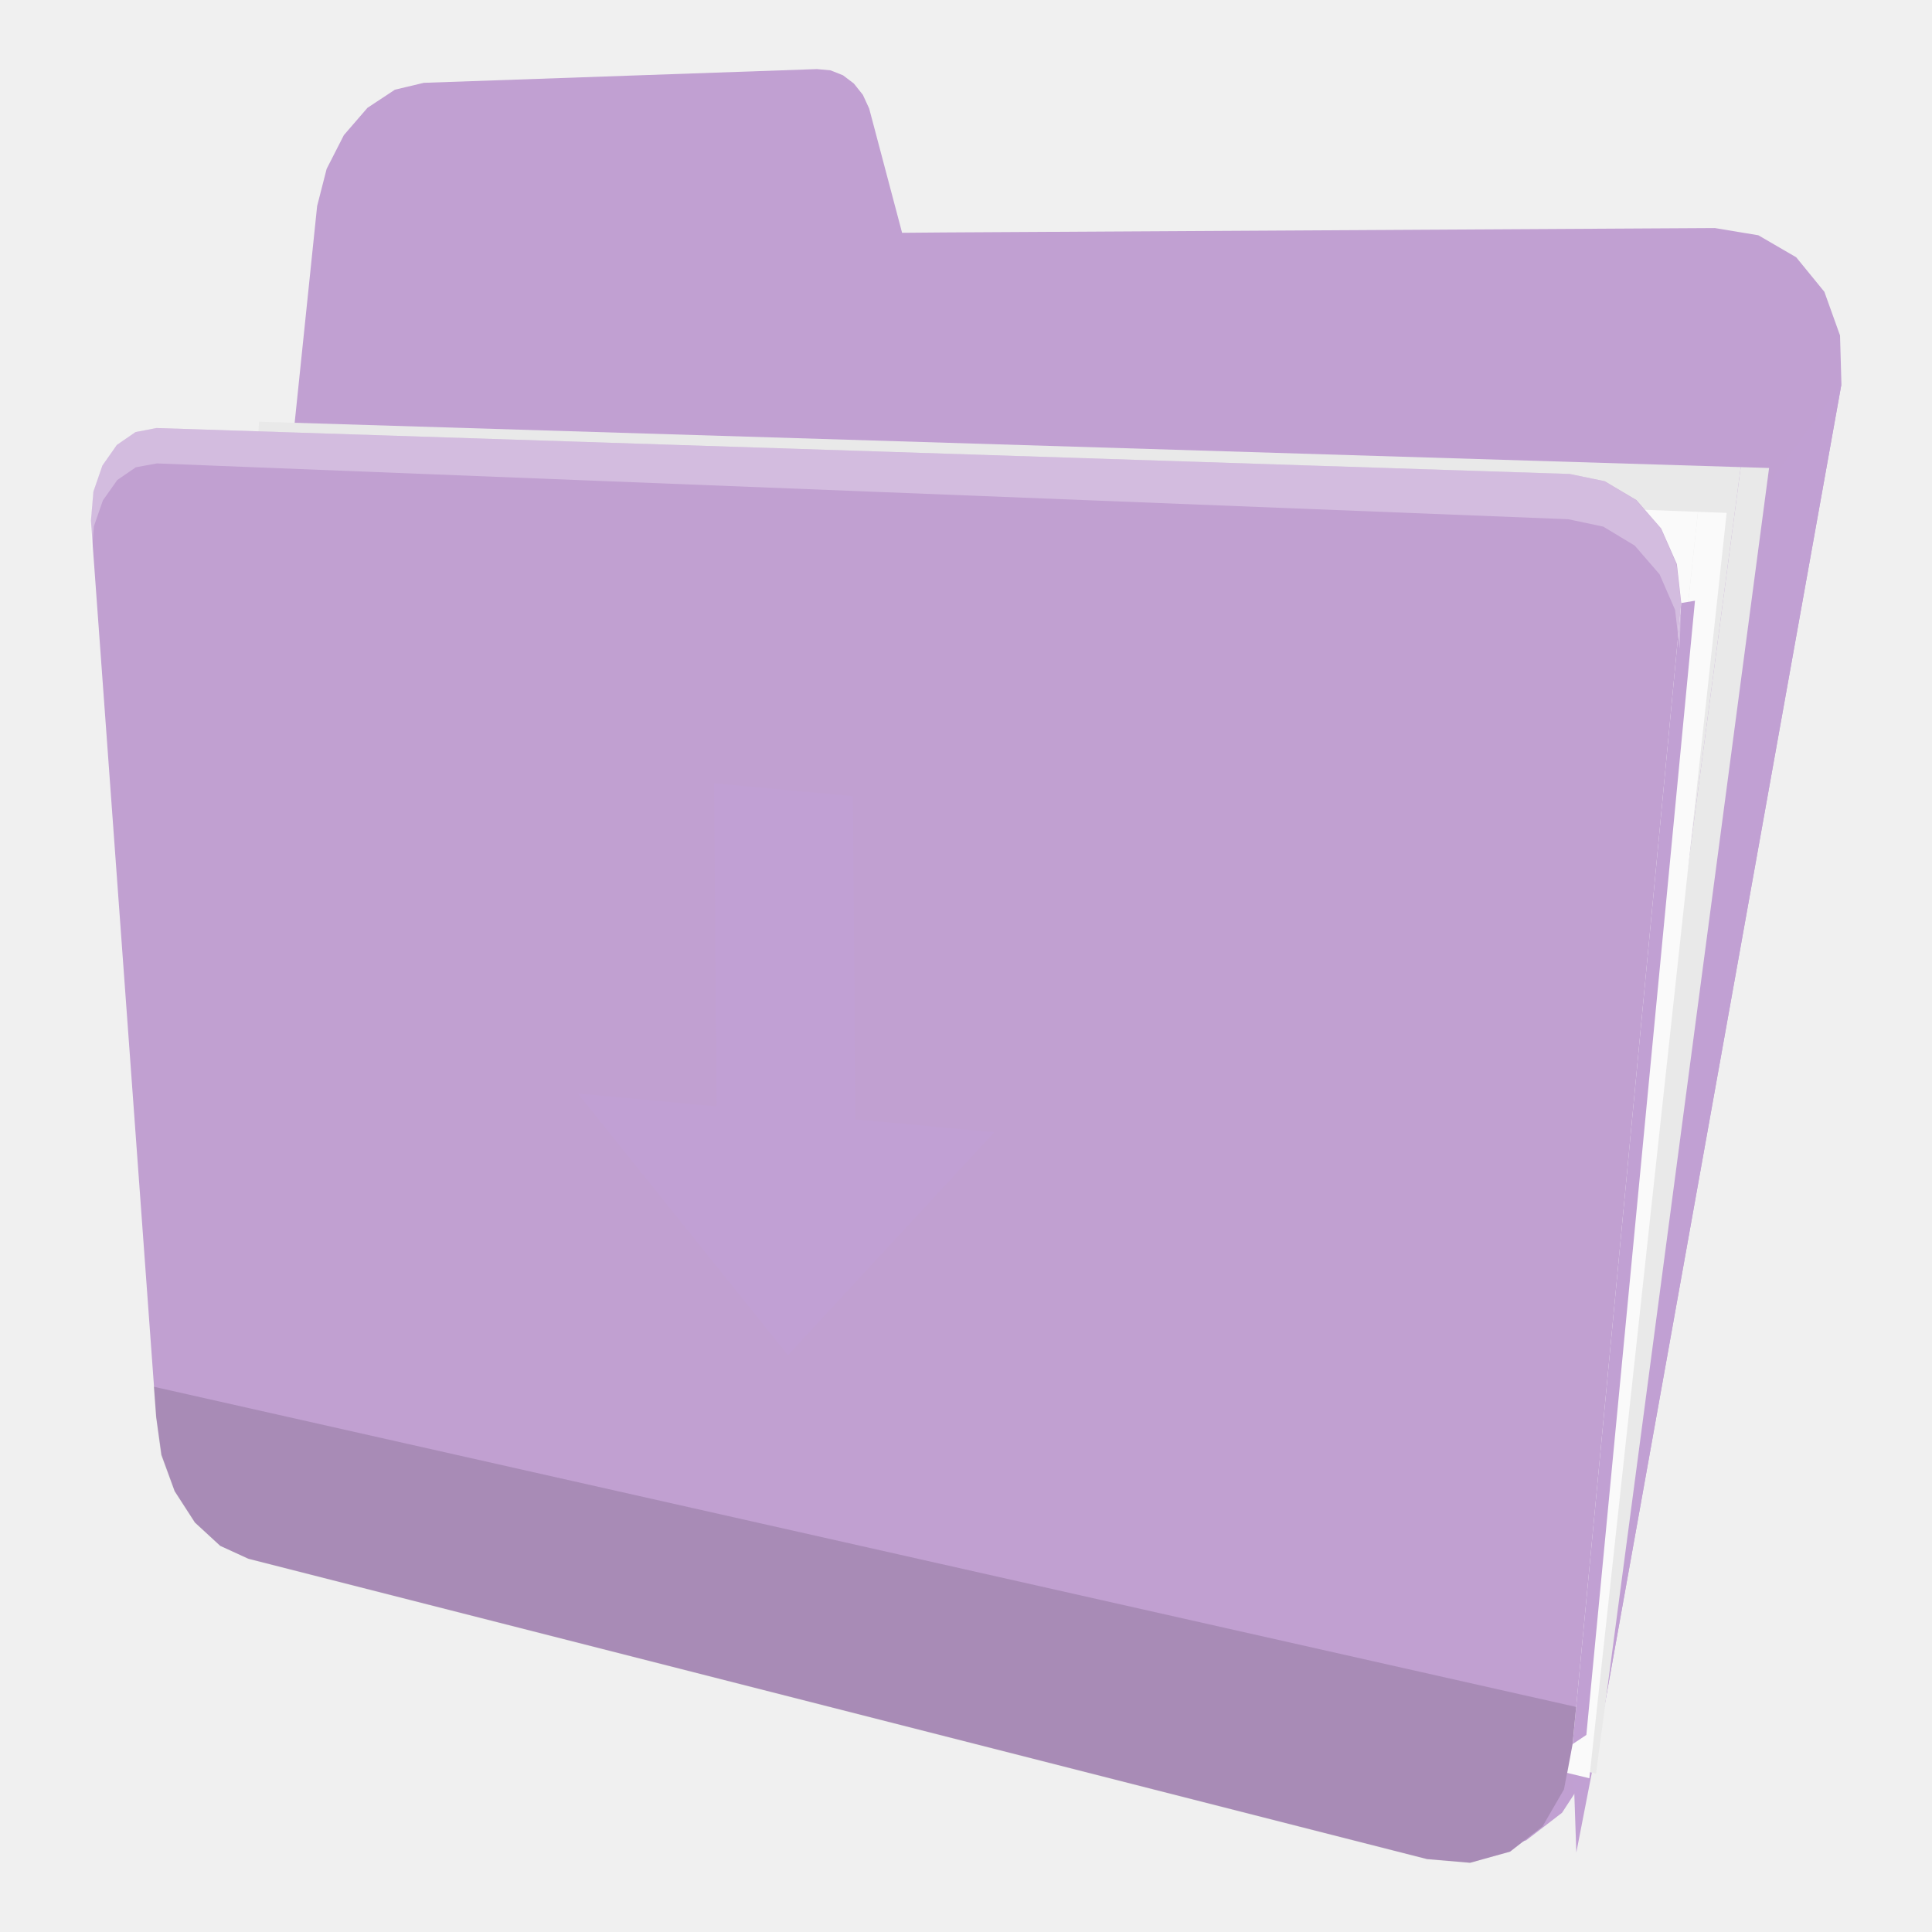
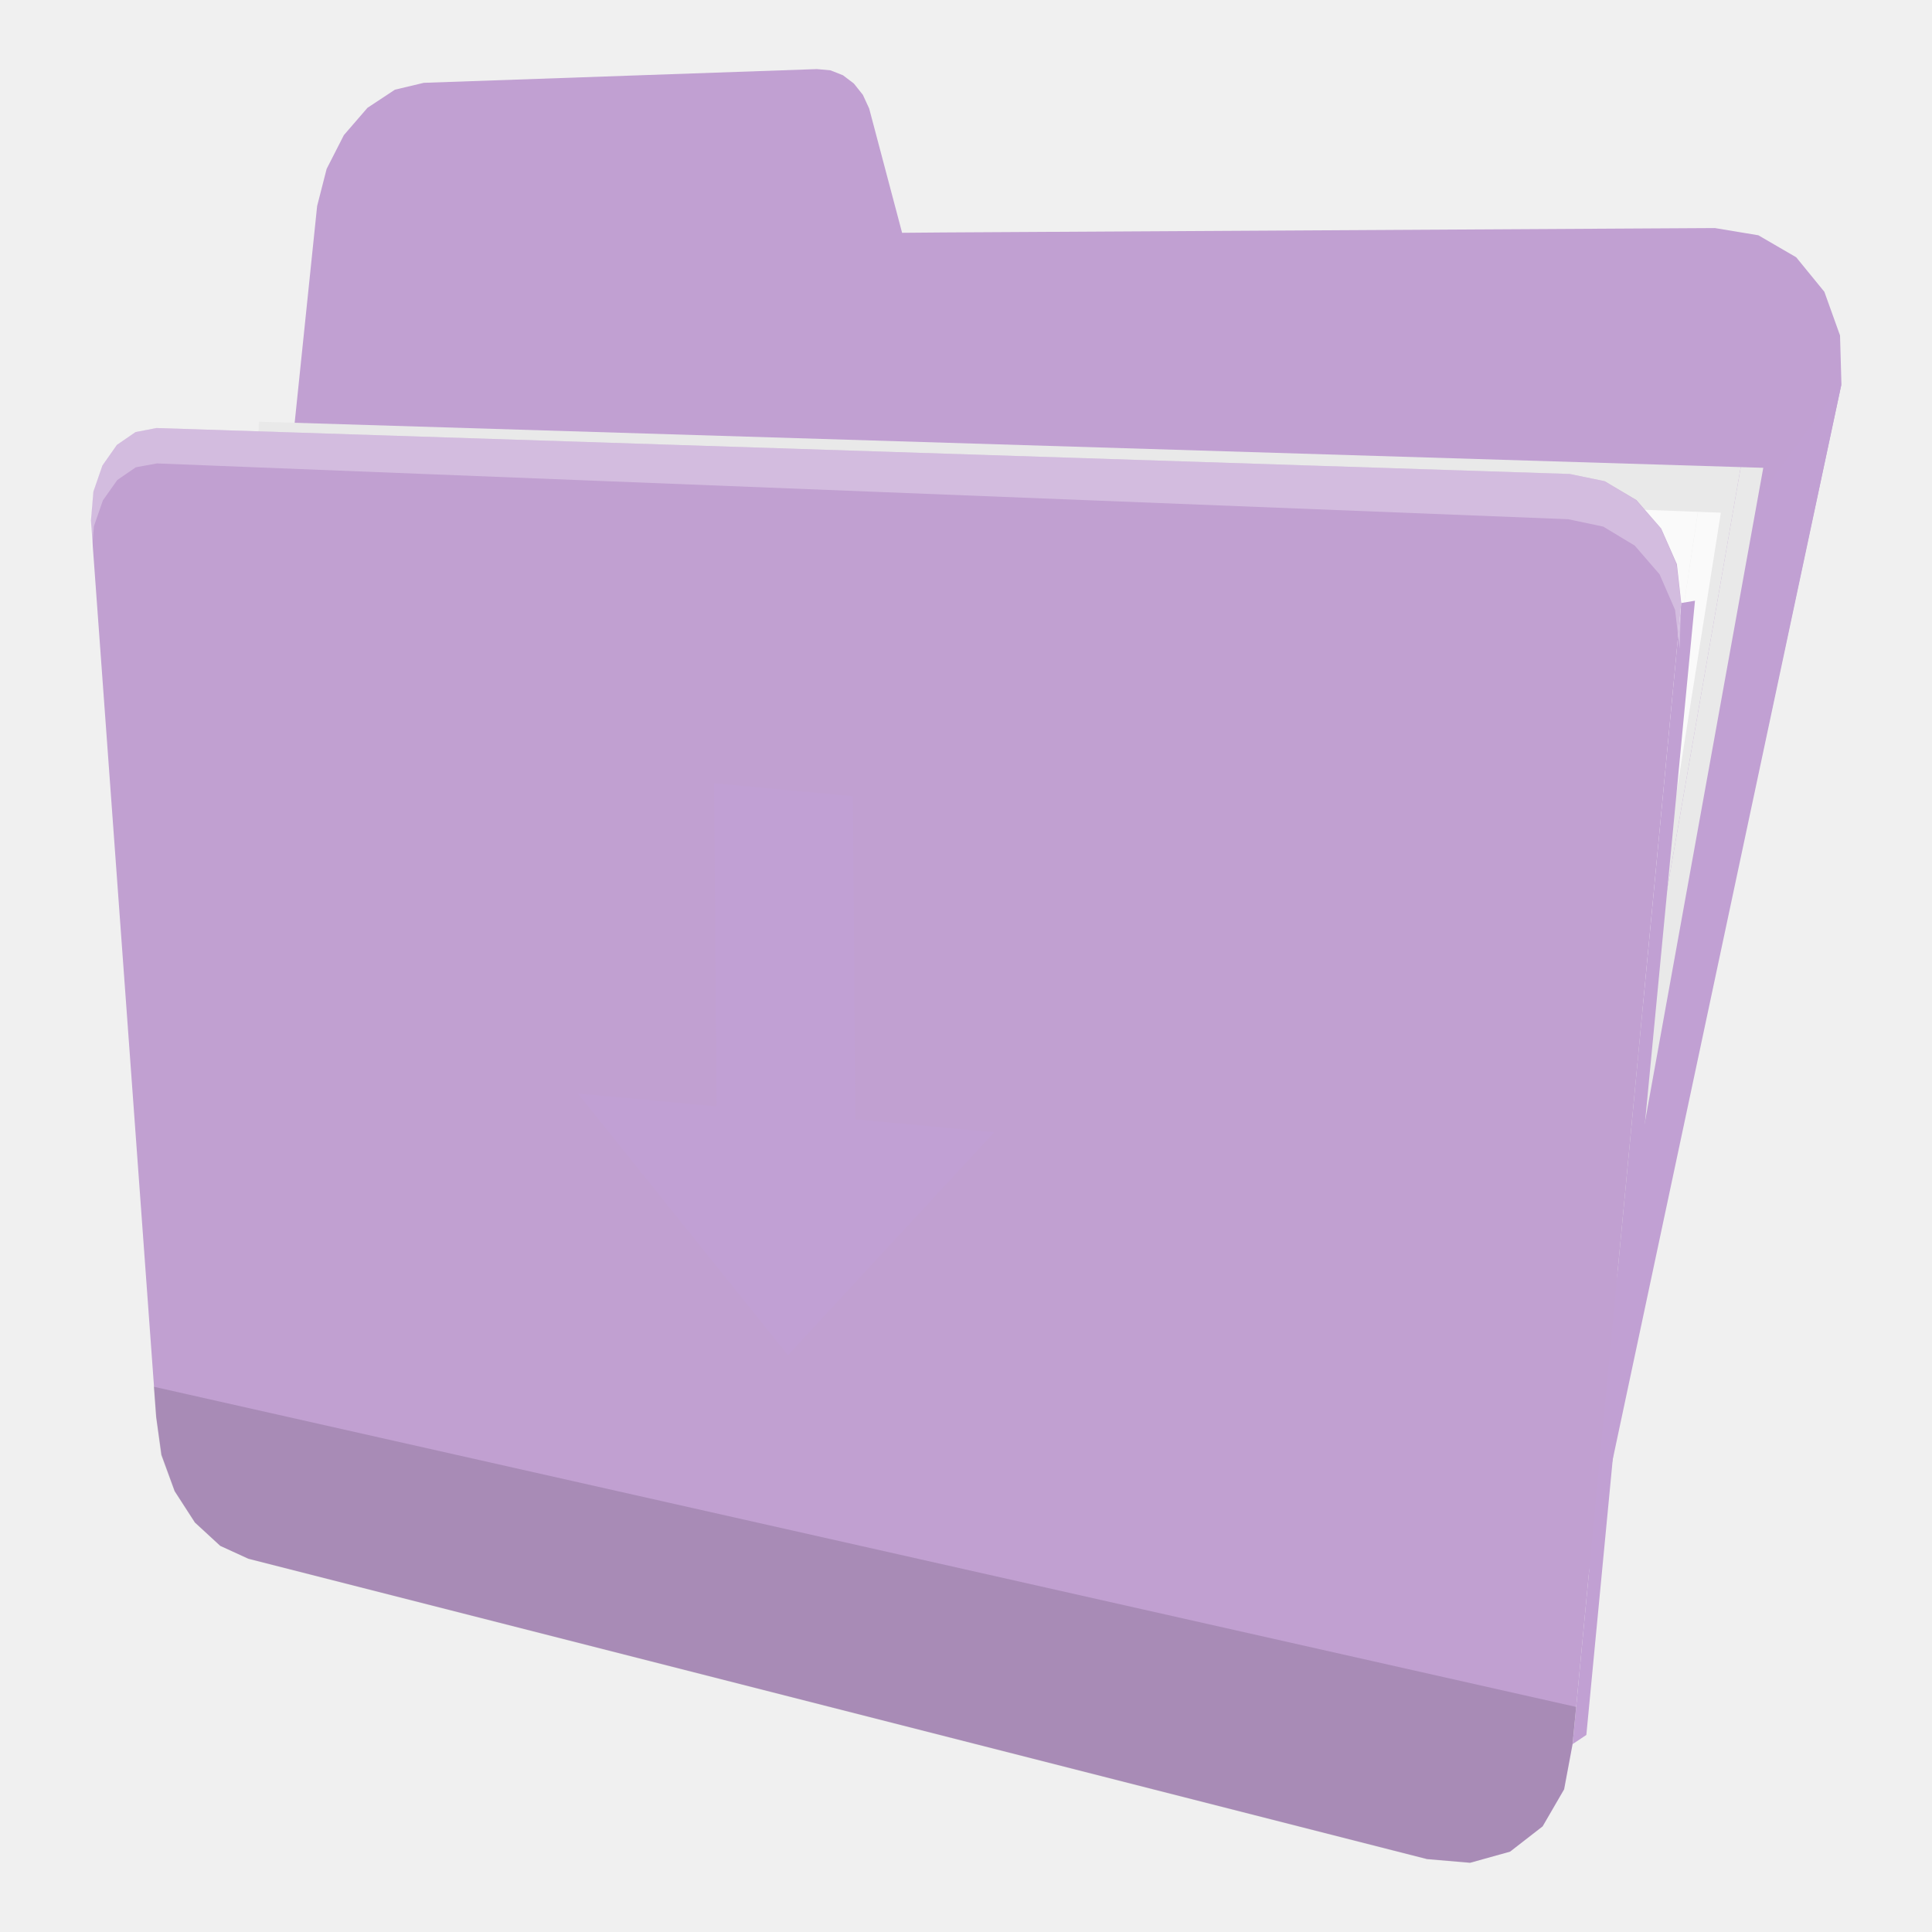
<svg xmlns="http://www.w3.org/2000/svg" width="96" height="96" viewBox="0 0 96 96" version="1.1">
  <g transform="matrix(0.87472 0 0 0.87472 39.8388 41.5008)" stroke-linejoin="round">
-     <path fill="#c1a0d2" d="M-30.51 40.77 L-32.05 40.01 L-33.32 38.64 L-34.22 36.79 L-34.65 34.63 L-34.59 32.39 L-27.53 -35.74 L-26.99 -37.85 L-26.01 -39.77 L-24.67 -41.32 L-23.11 -42.35 L-21.47 -42.74 L0.86 -43.52 L0.86 -43.52 L1.63 -43.45 L2.34 -43.17 L2.96 -42.70 L3.47 -42.06 L3.83 -41.28 L5.70 -34.22 L8.05 -34.24 L51.87 -34.49 L54.34 -34.08 L56.49 -32.83 L58.09 -30.87 L58.98 -28.39 L59.06 -25.62 L45.41 50.54 L44.66 53.27 L43.19 55.53 L41.15 57.10 L38.77 57.82 L36.28 57.65 Z" />
-     <path fill="#c1a0d3" d="M49.96 -13.19 L43.79 51.63 L44.00 57.79 L45.41 50.54 L59.06 -25.62 Z" />
-     <path fill="#E9E9E9" d="M-34.26 34.67 L-30.83 -23.49 L53.34 -20.91 L43.58 52.95 Z" />
-     <path fill="#E9E9E9" d="M43.58 52.95 L53.34 -20.91 L54.95 -20.86 L45.12 53.31 Z" />
-     <path fill="#FAFAFA" d="M-34.74 34.83 L-33.94 -21.57 L50.91 -18.37 L43.20 53.20 Z" />
-     <path fill="#FAFAFA" d="M43.20 53.20 L50.91 -18.37 L52.54 -18.31 L44.74 53.57 Z" />
+     <path fill="#c1a0d2" d="M-30.51 40.77 L-32.05 40.01 L-33.32 38.64 L-34.22 36.79 L-34.65 34.63 L-34.59 32.39 L-27.53 -35.74 L-26.99 -37.85 L-26.01 -39.77 L-24.67 -41.32 L-23.11 -42.35 L-21.47 -42.74 L0.86 -43.52 L0.86 -43.52 L1.63 -43.45 L2.34 -43.17 L2.96 -42.70 L3.47 -42.06 L3.83 -41.28 L5.70 -34.22 L8.05 -34.24 L51.87 -34.49 L54.34 -34.08 L56.49 -32.83 L58.09 -30.87 L58.98 -28.39 L59.06 -25.62 L42.87 49.97 L42.13 52.67 L40.67 54.92 L38.66 56.48 L36.30 57.20 L33.85 57.03 Z" />
+     <path fill="#c1a0d3" d="M49.96 -13.19 L43.85 49.48 L43.45 47.77 L59.06 -25.62 Z" />
+     <path fill="#E9E9E9" d="M-33.83 29.42 L-30.83 -23.49 L53.34 -20.91 L41.73 45.74 Z" />
+     <path fill="#E9E9E9" d="M41.73 45.74 L53.34 -20.91 L54.62 -20.87 L42.54 45.92 Z" />
+     <path fill="#FAFAFA" d="M-34.55 29.64 L-33.94 -21.57 L50.91 -18.37 L41.16 46.09 Z" />
+     <path fill="#FAFAFA" d="M41.16 46.09 L50.91 -18.37 L52.21 -18.32 L41.98 46.27 Z" />
    <path fill="#c1a0d3" d="M49.96 -13.19 L43.79 51.63 L44.57 51.11 L50.74 -13.32 Z" />
    <path fill="#c1a0d1" d="M-40.38 -17.87 L-40.24 -19.52 L-39.73 -21.00 L-38.91 -22.17 L-37.85 -22.90 L-36.66 -23.13 L43.62 -20.52 L45.61 -20.11 L47.41 -19.04 L48.82 -17.42 L49.71 -15.40 L49.96 -13.19 L43.79 51.63 L43.31 54.20 L42.09 56.30 L40.24 57.74 L37.97 58.37 L35.52 58.16 L-31.43 41.10 L-33.03 40.37 L-34.47 39.04 L-35.62 37.26 L-36.37 35.20 L-36.67 33.05 Z" />
    <path fill="#000" fill-opacity="0.13" d="M-36.81 31.33 L43.99 49.52 L43.78 51.64 L43.30 54.20 L42.08 56.31 L40.23 57.74 L37.96 58.38 L35.51 58.17 L-31.44 41.11 L-33.04 40.37 L-34.48 39.05 L-35.63 37.27 L-36.39 35.21 L-36.68 33.05 Z" />
    <path fill="#fff" fill-opacity="0.3" d="M-40.40 -17.87 L-40.25 -19.52 L-39.75 -21.00 L-38.93 -22.17 L-37.87 -22.90 L-36.68 -23.13 L43.61 -20.52 L45.60 -20.11 L47.39 -19.04 L48.81 -17.42 L49.69 -15.40 L49.95 -13.19 L49.87 -10.59 L49.61 -12.80 L48.73 -14.82 L47.32 -16.45 L45.53 -17.53 L43.54 -17.95 L-36.63 -21.12 L-37.83 -20.90 L-38.88 -20.18 L-39.70 -19.02 L-40.21 -17.55 L-40.35 -15.90 Z" />
    <g transform="matrix(0.83654 0.07786 0.00765 0.97344 -164.3104 -470.3563)">
      <defs>
        <g id="m-folder_96" transform="translate(143,45.07143)">
          <rect y="-0.071" x="0" height="96" width="96" id="m-rect4141-24" style="opacity:1;fill:none;fill-opacity:1;stroke:none;stroke-width:1;stroke-linecap:butt;stroke-linejoin:miter;stroke-miterlimit:4;stroke-dasharray:none;stroke-dashoffset:0;stroke-opacity:1" />
          <g id="m-g899-0" transform="matrix(1.428571,0,0,1.45098,2.285715,0.771709)" style="display:inline">
            <rect style="opacity:0.2" width="56" height="36" x="4" y="22" rx="2.8" ry="2.8" id="m-rect2-1-7" />
            <path style="fill:#c89e6b;fill-opacity:1" d="M 4,46.2 C 4,47.751 5.249,49 6.8,49 H 57.2 C 58.751,49 60,47.751 60,46.2 V 15.8 C 60,14.249 58.751,13 57.2,13 H 32 C 27.8,13 26.4,7 22.2,7 H 6.8 C 5.249,7 4,8.249 4,9.8" id="m-path4-2-8" />
            <rect style="opacity:0.2" width="56" height="36" x="4" y="20" rx="2.8" ry="2.8" id="m-rect6-9-6" />
            <rect style="fill:#e8e8e8" width="48" height="22" x="8" y="16" rx="2.8" ry="2.8" id="m-rect8-3-8" />
            <g id="m-g829-5-8" transform="matrix(1.399941,0,0,1.384561,-1.599763,-1.152853)">
              <rect style="fill:#eeca8f" width="40" height="26" x="4" y="16" rx="2" ry="2" id="m-rect10-35-1-4" />
            </g>
            <path style="opacity:0.1;fill:#ffffff" d="M 6.801,7 C 5.25,7 4,8.25 4,9.801 V 10.801 C 4,9.25 5.25,8 6.801,8 H 22.199 c 4.2,0 5.601,6 9.801,6 H 57.199 C 58.75,14 60,15.25 60,16.801 v -1 C 60,14.25 58.75,13 57.199,13 H 32 C 27.8,13 26.399,7 22.199,7 Z" id="m-path12-9-1" />
          </g>
        </g>
      </defs>
      <g id="m-folder-download_96" transform="translate(10,10)">
        <path style="display:inline;fill:#c1a0d4;fill-opacity:1;stroke:none;stroke-width:2.357" d="m 176.207,455.265 v 18.857 h -9.429 l 14.143,14.143 14.143,-14.143 h -9.429 V 455.265 Z" id="m-rect2883-0" />
      </g>
    </g>
  </g>
</svg>
